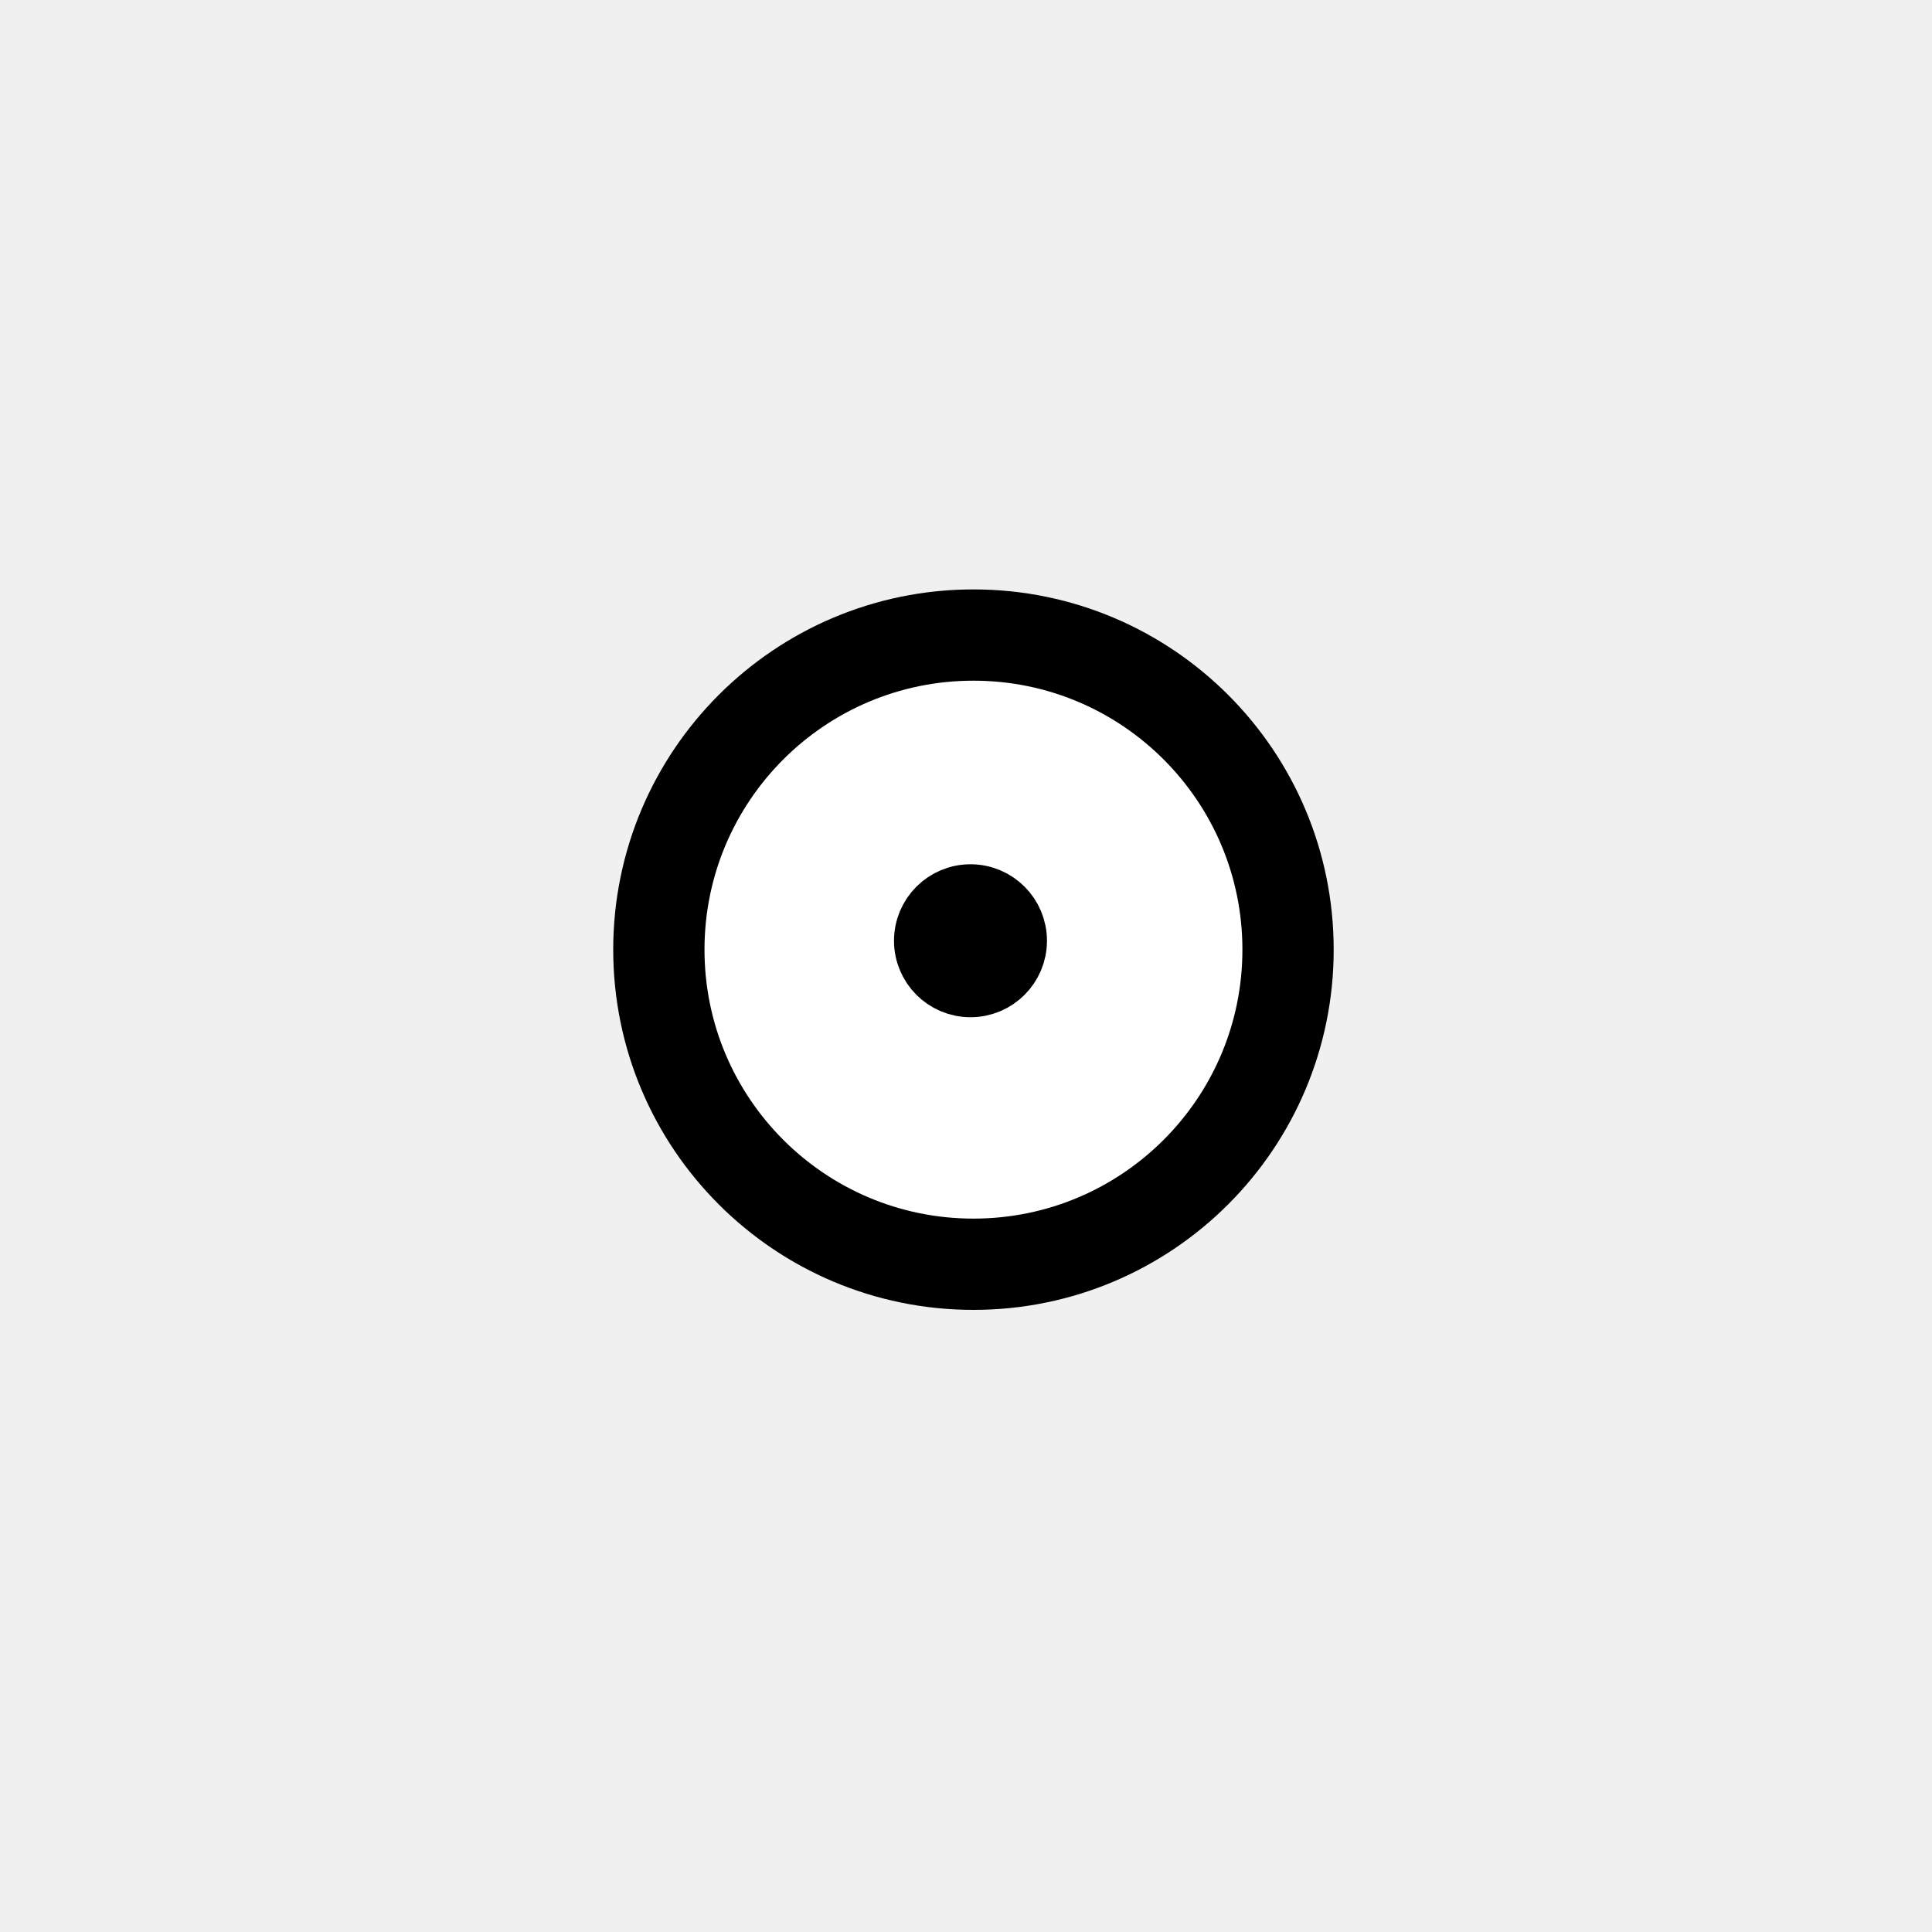
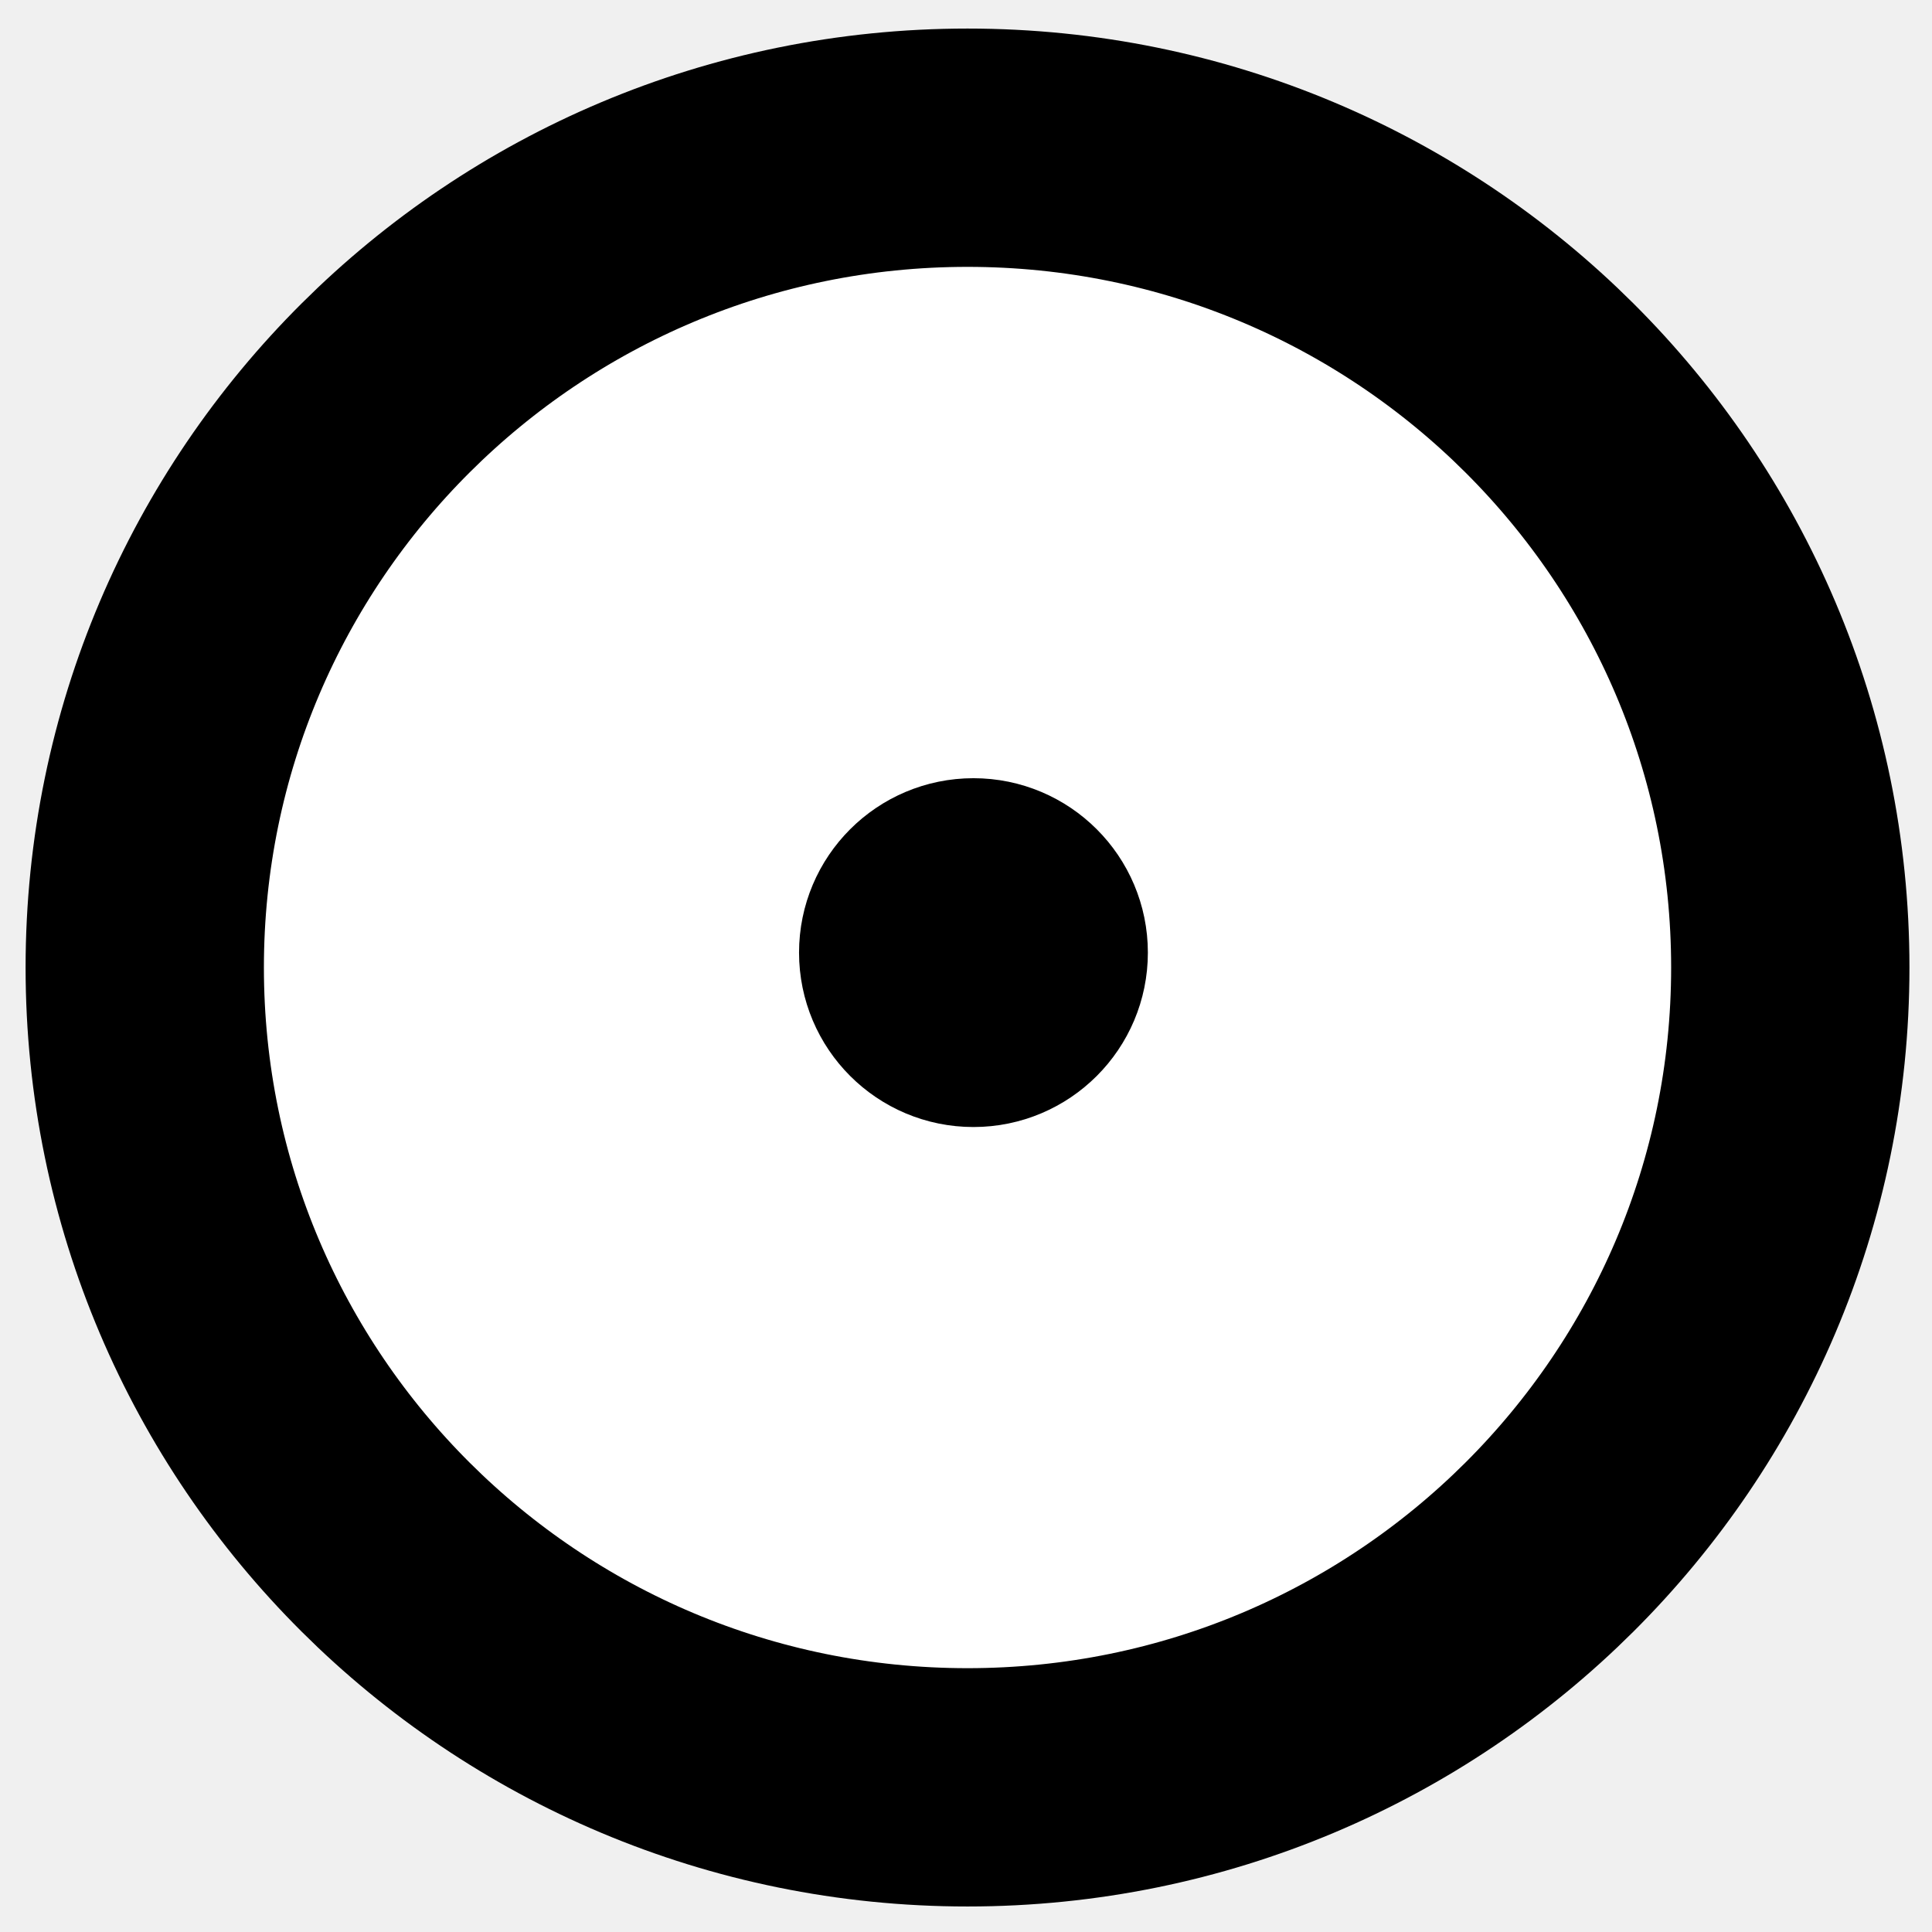
<svg xmlns="http://www.w3.org/2000/svg" width="96" height="96" version="1.1" viewBox="0 0 25.4 25.4" id="svg826">
  <defs id="defs830" />
-   <circle style="fill:#ffffff;stroke:#000000;stroke-width:1.2;stroke-linecap:round;stroke-linejoin:bevel;fill-opacity:1;stroke-miterlimit:4;stroke-dasharray:none" id="path1116" cx="12.798" cy="12.485" r="4.136" />
-   <circle style="fill:#000000;fill-opacity:1;stroke:#000000;stroke-width:0.789;stroke-linecap:round;stroke-linejoin:bevel" id="path1118" cx="12.759" cy="12.368" r="0.611" />
+   <ellipse style="fill:#ffffff;fill-opacity:1;stroke:#000000;stroke-width:3.133;stroke-linecap:round;stroke-linejoin:bevel;stroke-miterlimit:4;stroke-dasharray:none" id="path1116" cx="12.72" cy="12.72" rx="10.817" ry="10.778" />
+   <circle style="fill:#000000;fill-opacity:1;stroke:#000000;stroke-width:1.8;stroke-linecap:round;stroke-linejoin:bevel" id="path1118" cx="12.798" cy="12.524" r="1.393" />
</svg>
